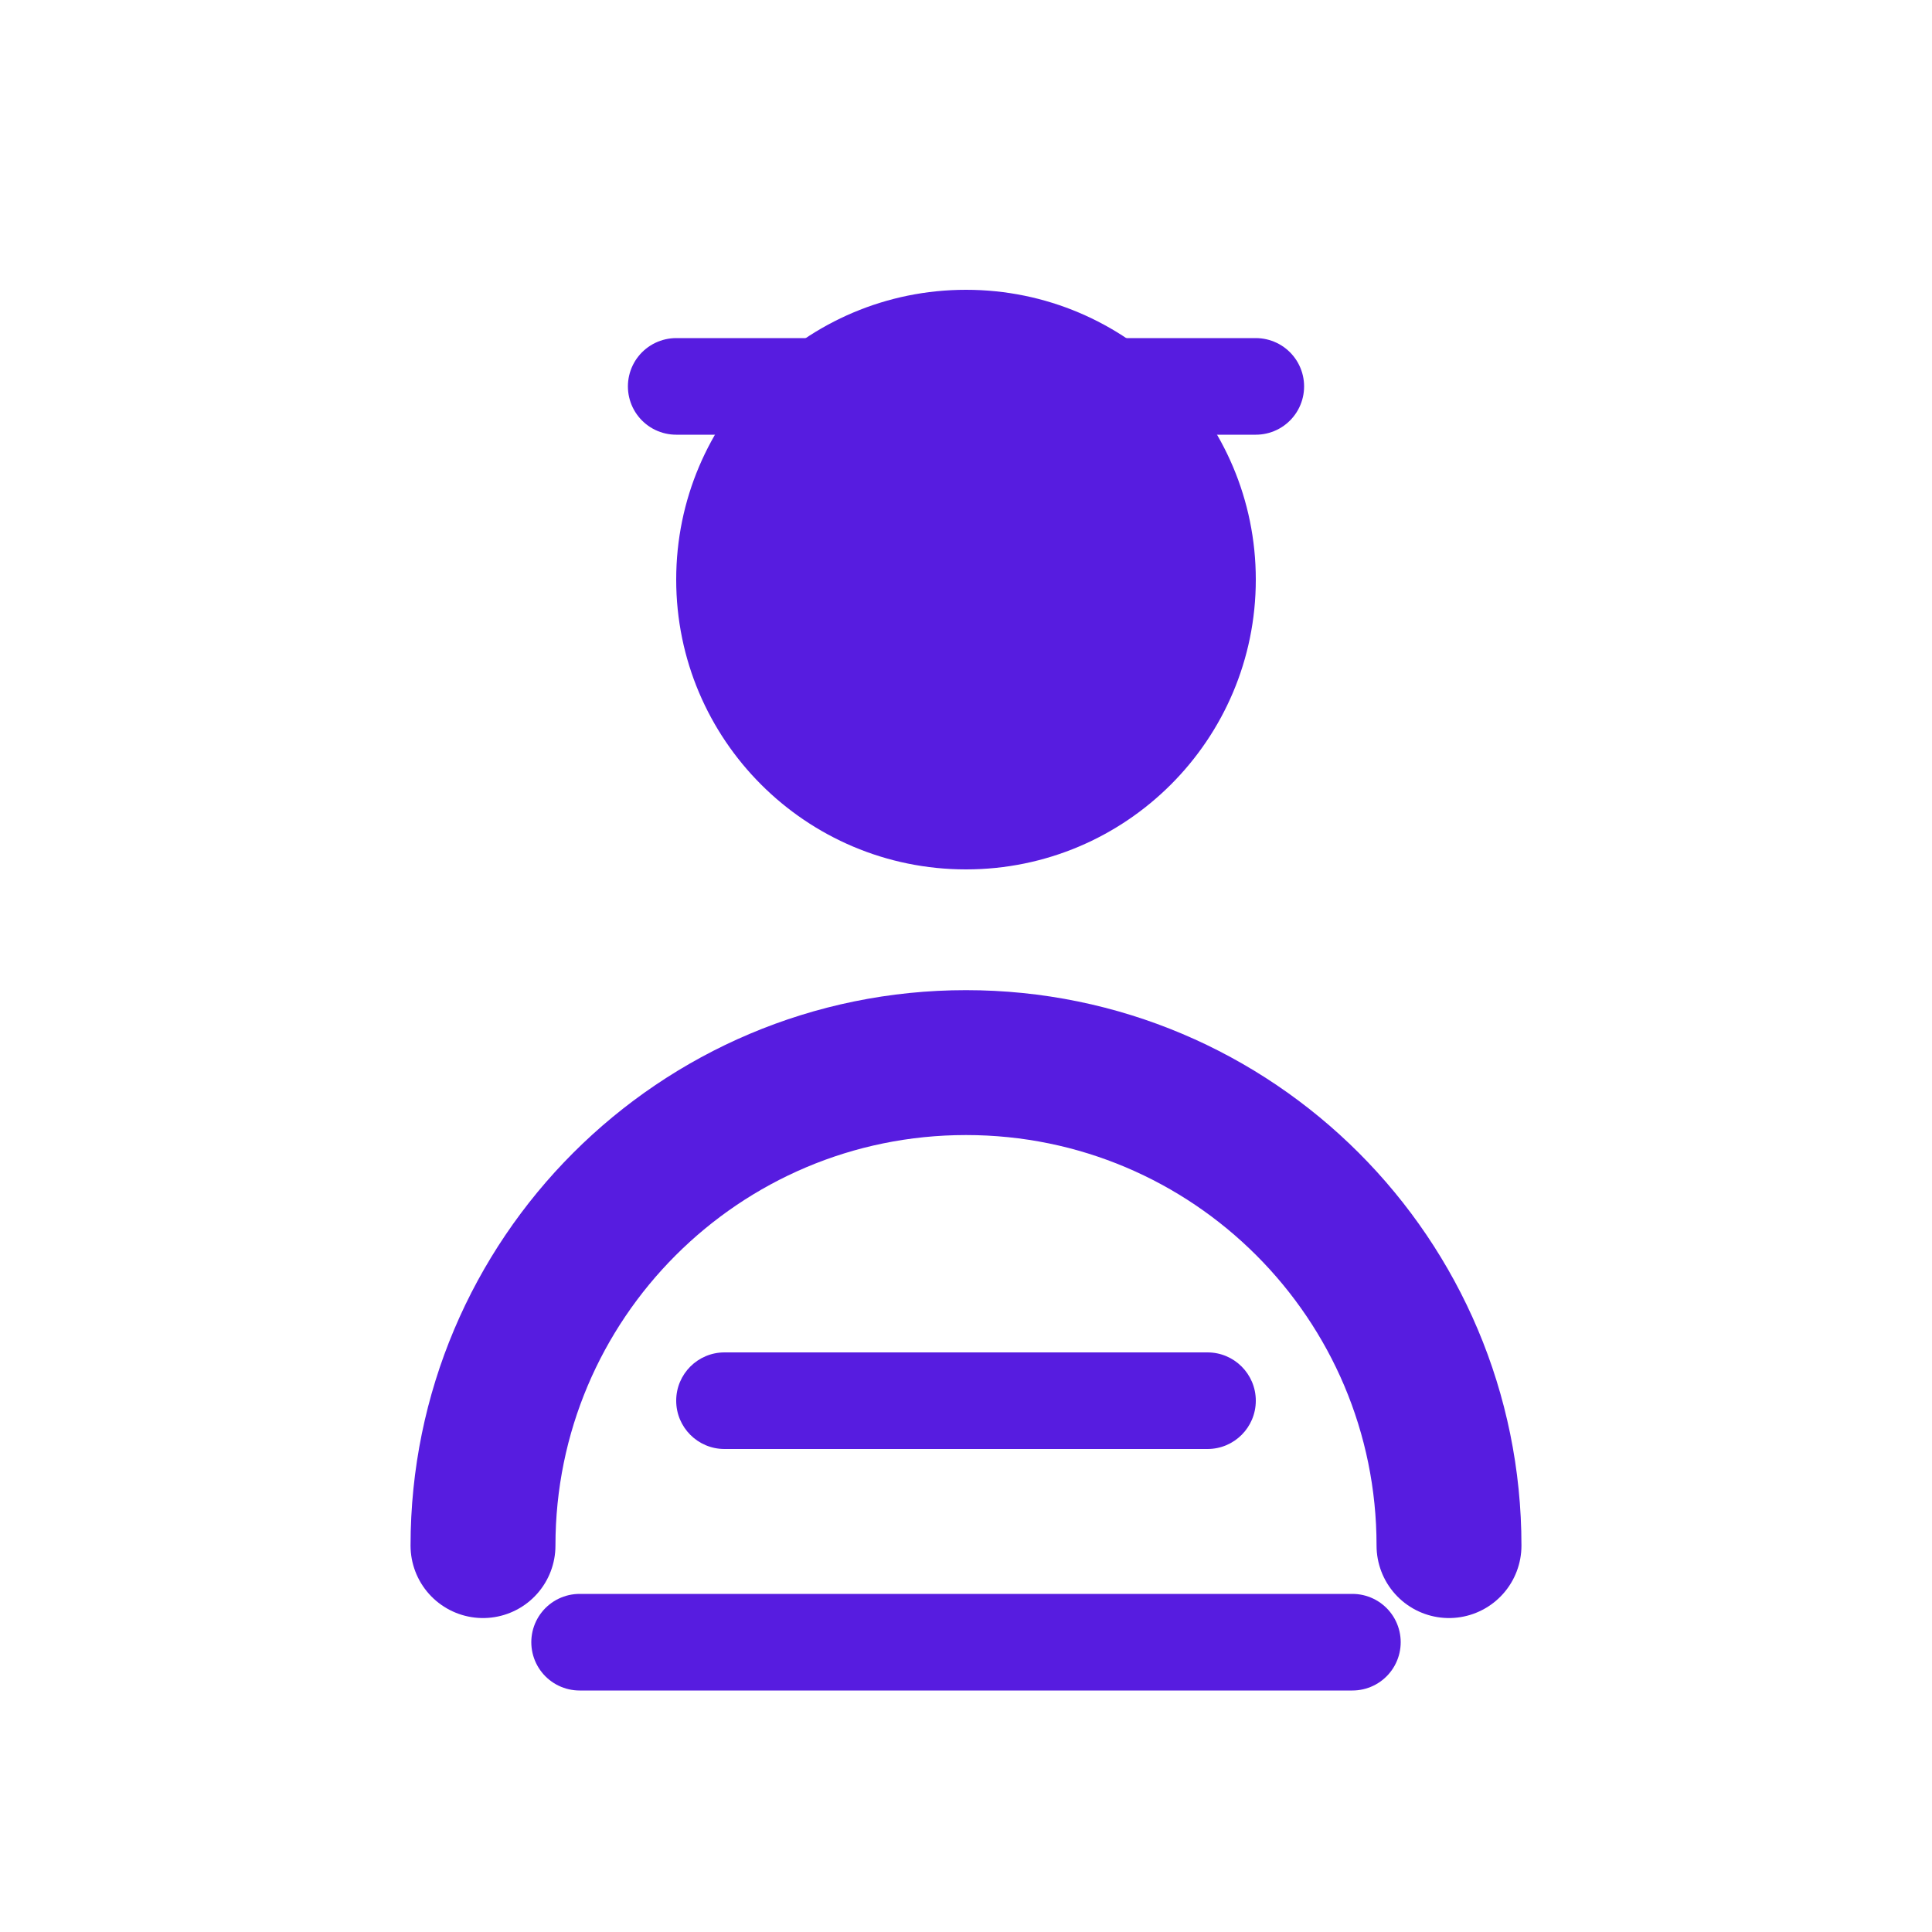
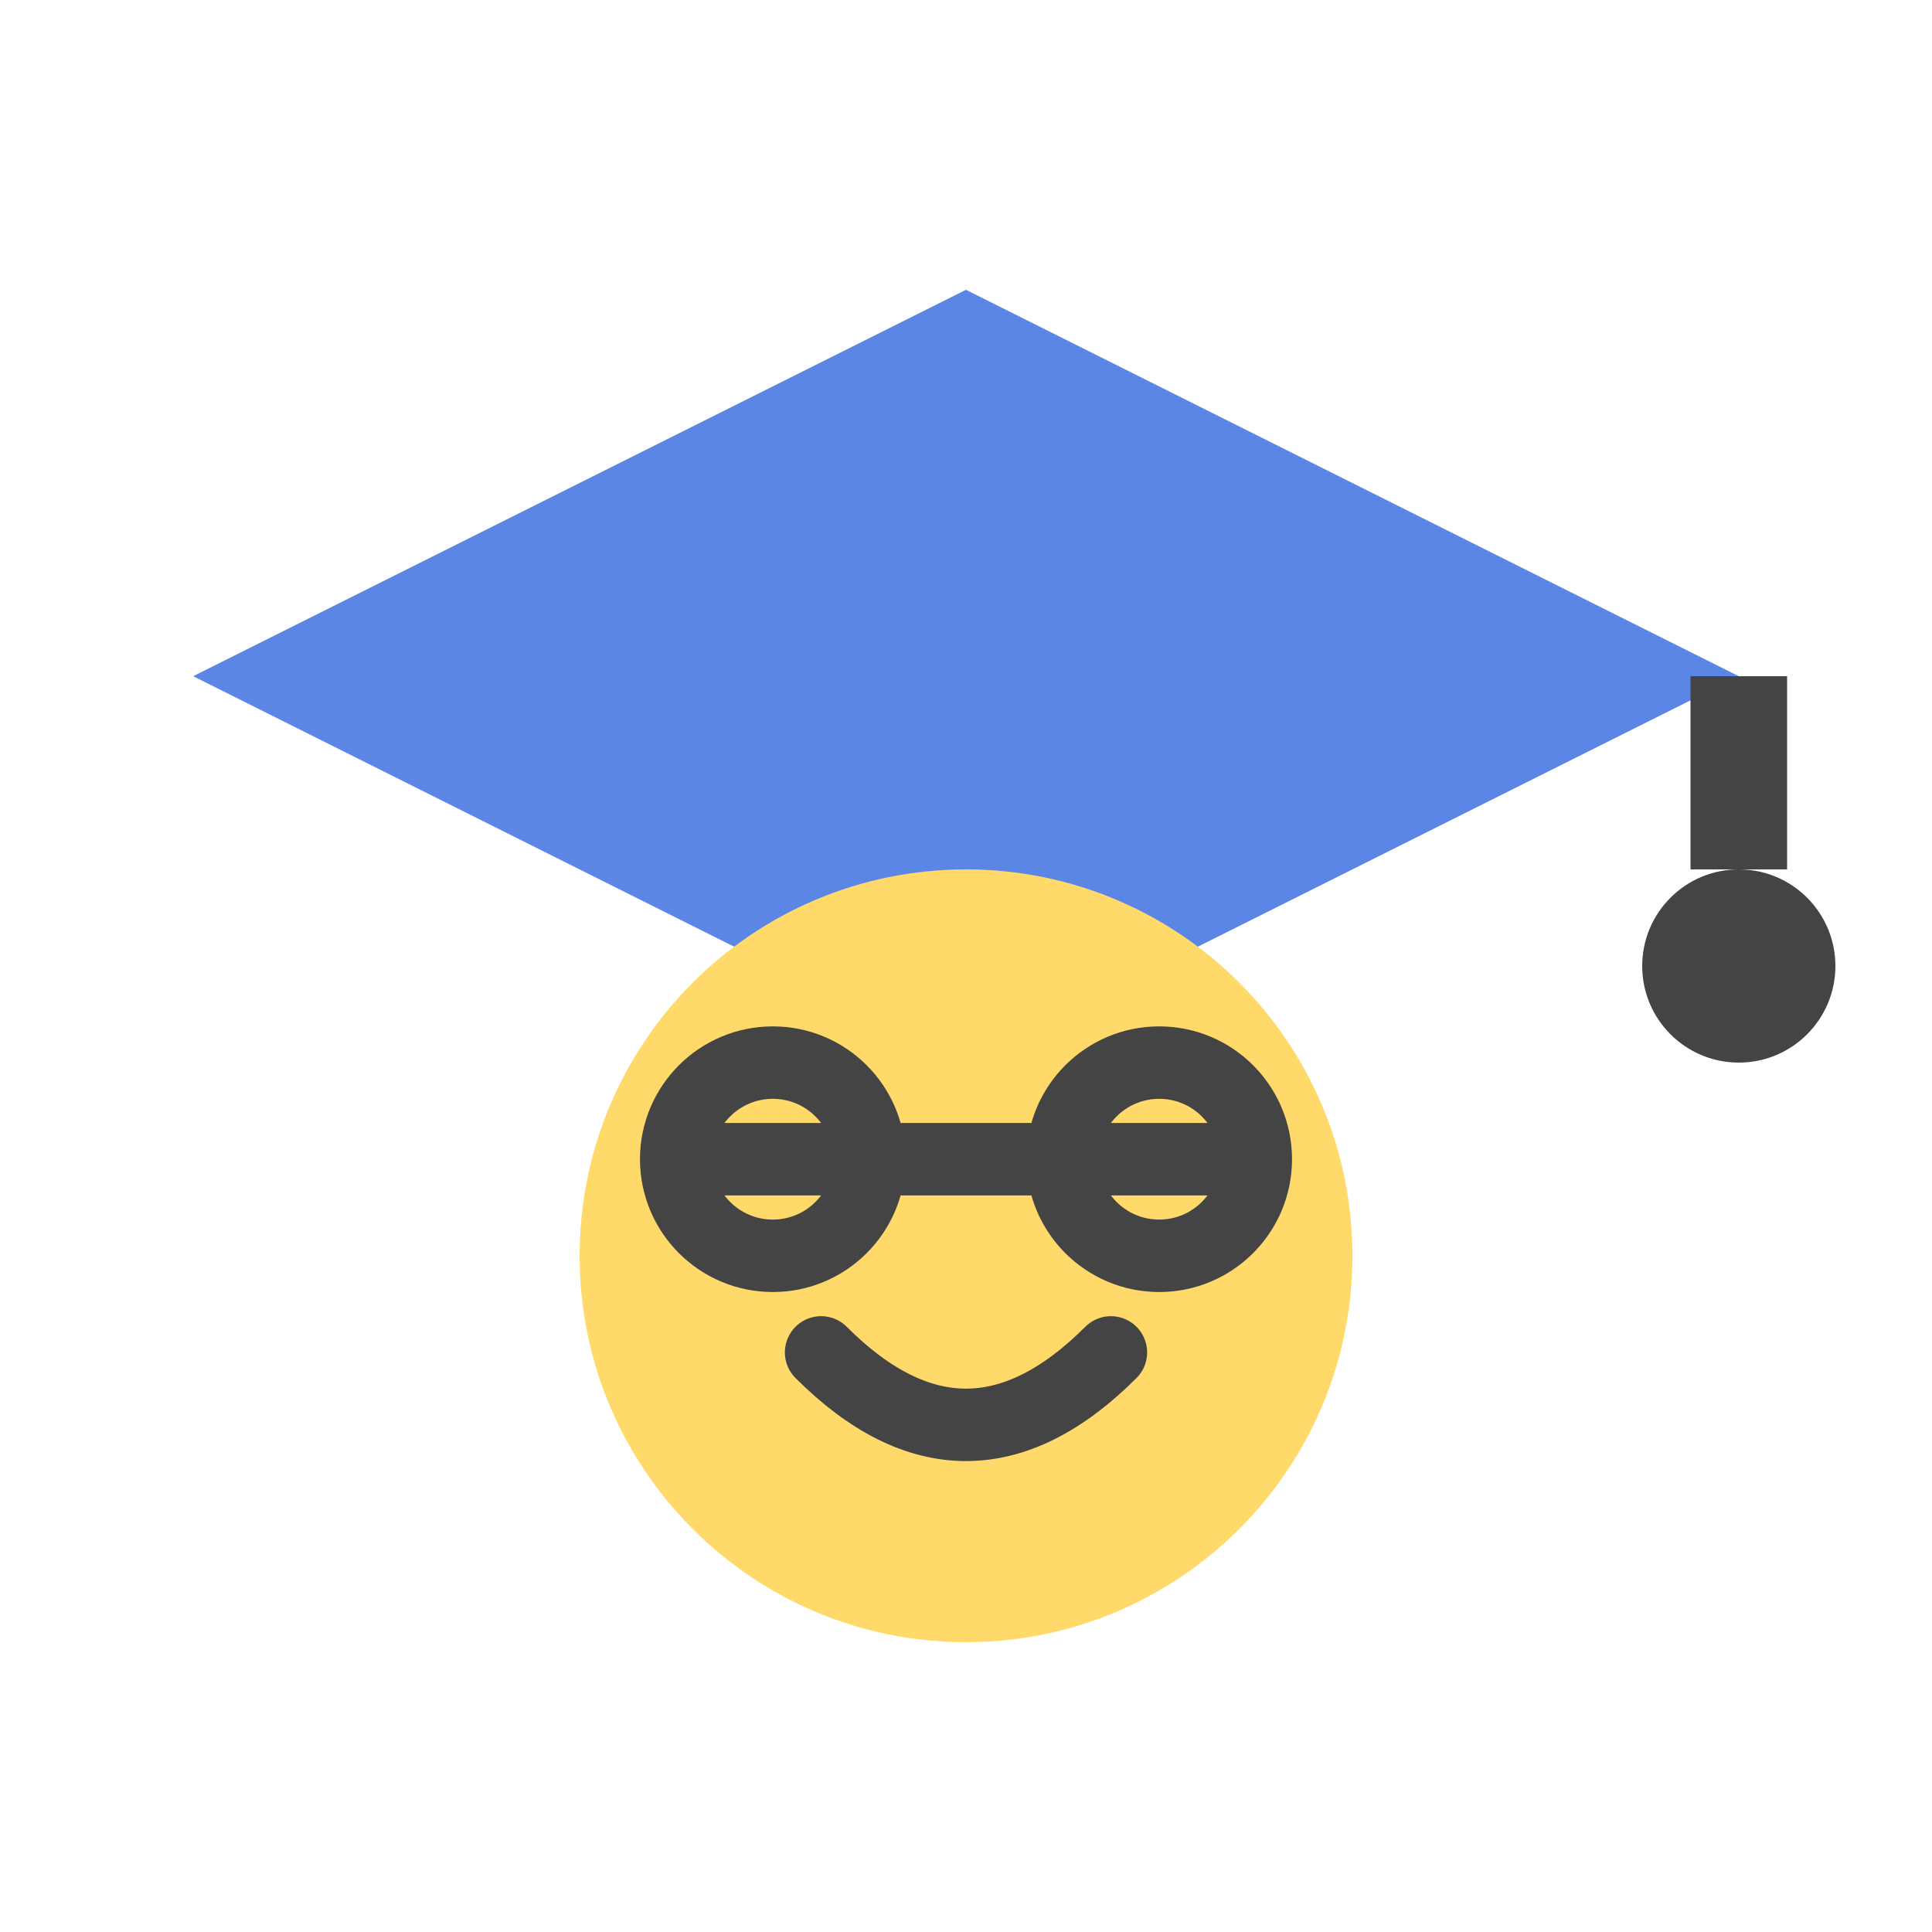
<svg xmlns="http://www.w3.org/2000/svg" width="40" height="40" viewBox="0 0 40 40" fill="none">
-   <circle cx="20" cy="12" r="6" fill="#571CE0" />
-   <path d="M10 32C10 26.477 14.477 22 20 22C25.523 22 30 26.477 30 32" stroke="#571CE0" stroke-width="3" stroke-linecap="round" />
-   <rect x="14" y="28" width="12" height="2" rx="1" fill="#571CE0" />
-   <path d="M14 8H26" stroke="#571CE0" stroke-width="2" stroke-linecap="round" />
-   <path d="M12 34H28" stroke="#571CE0" stroke-width="2" stroke-linecap="round" />
+   <path d="M20 6L36 14L20 22L4 14L20 6Z" fill="#5B86E5" />
+   <path d="M36 14V18" stroke="#444444" stroke-width="2" />
+   <circle cx="36" cy="20" r="2" fill="#444444" />
+   <circle cx="20" cy="26" r="8" fill="#FFDA6A" />
+   <path d="M14 24H26" stroke="#444444" stroke-width="1.5" />
+   <circle cx="16" cy="24" r="2" stroke="#444444" stroke-width="1.5" fill="none" />
+   <circle cx="24" cy="24" r="2" stroke="#444444" stroke-width="1.5" fill="none" />
+   <path d="M17 28C18 29 19 29.5 20 29.5C21 29.5 22 29 23 28" stroke="#444444" stroke-width="1.5" stroke-linecap="round" />
</svg>
